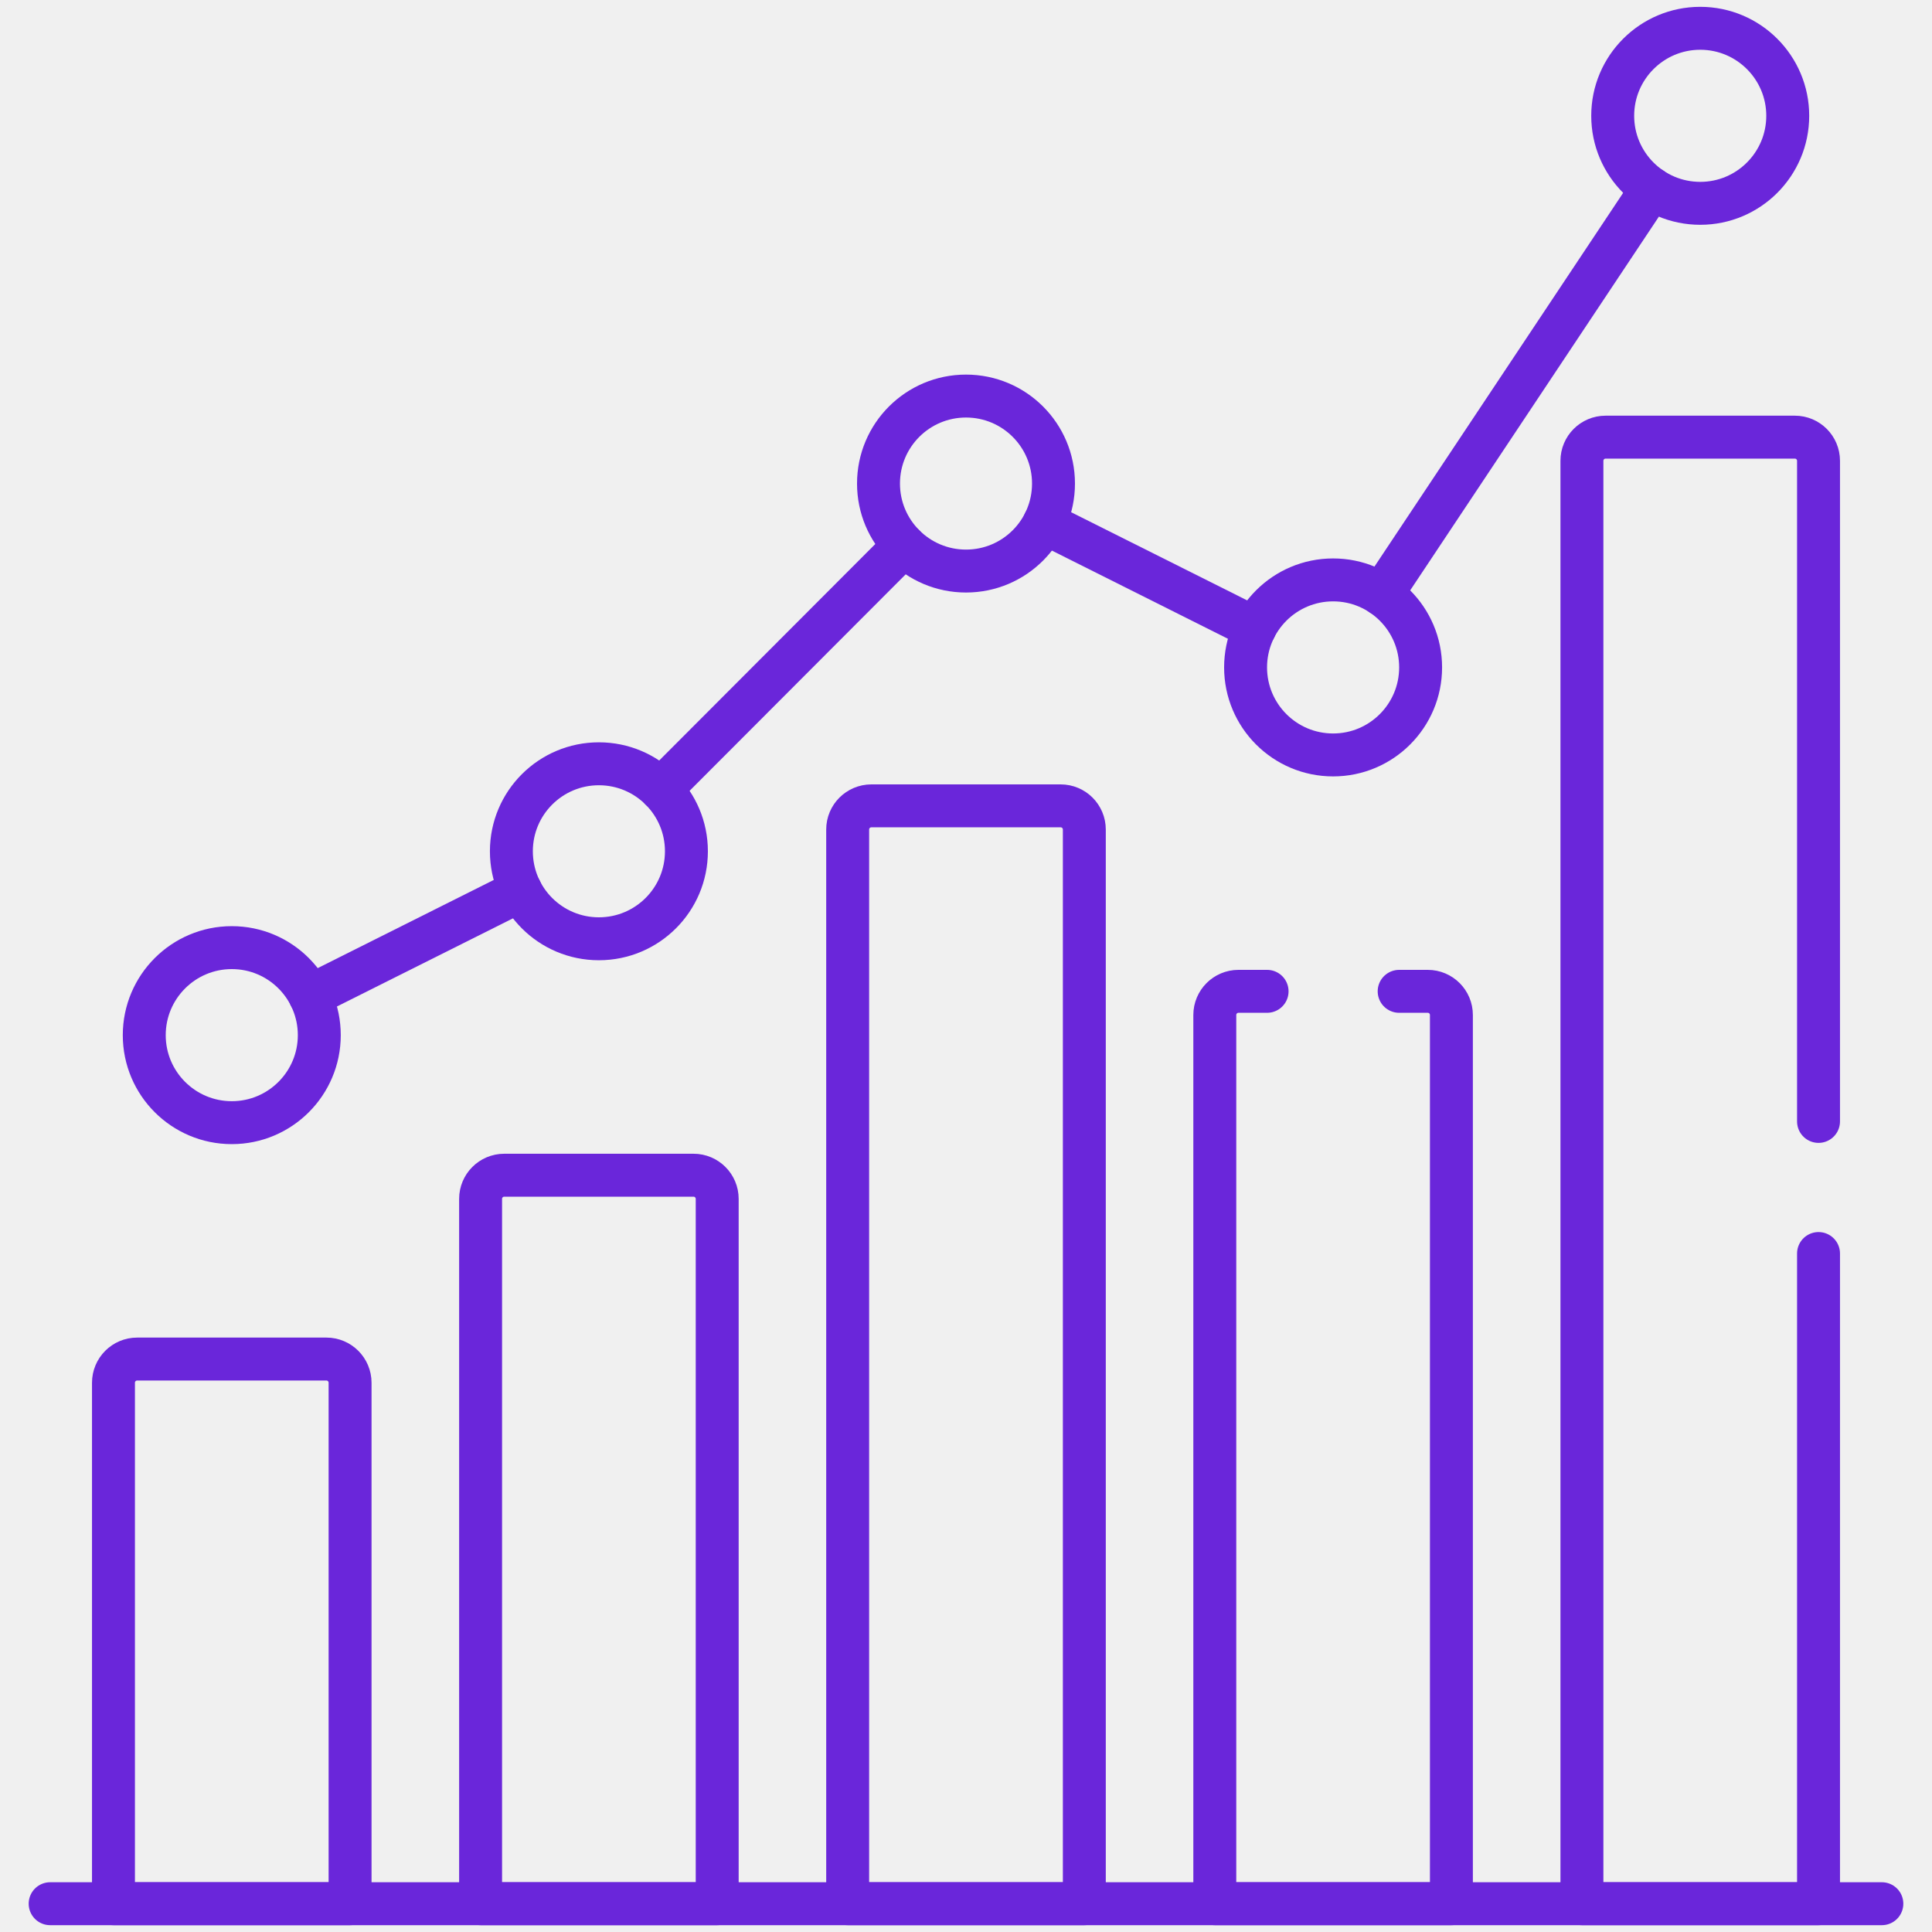
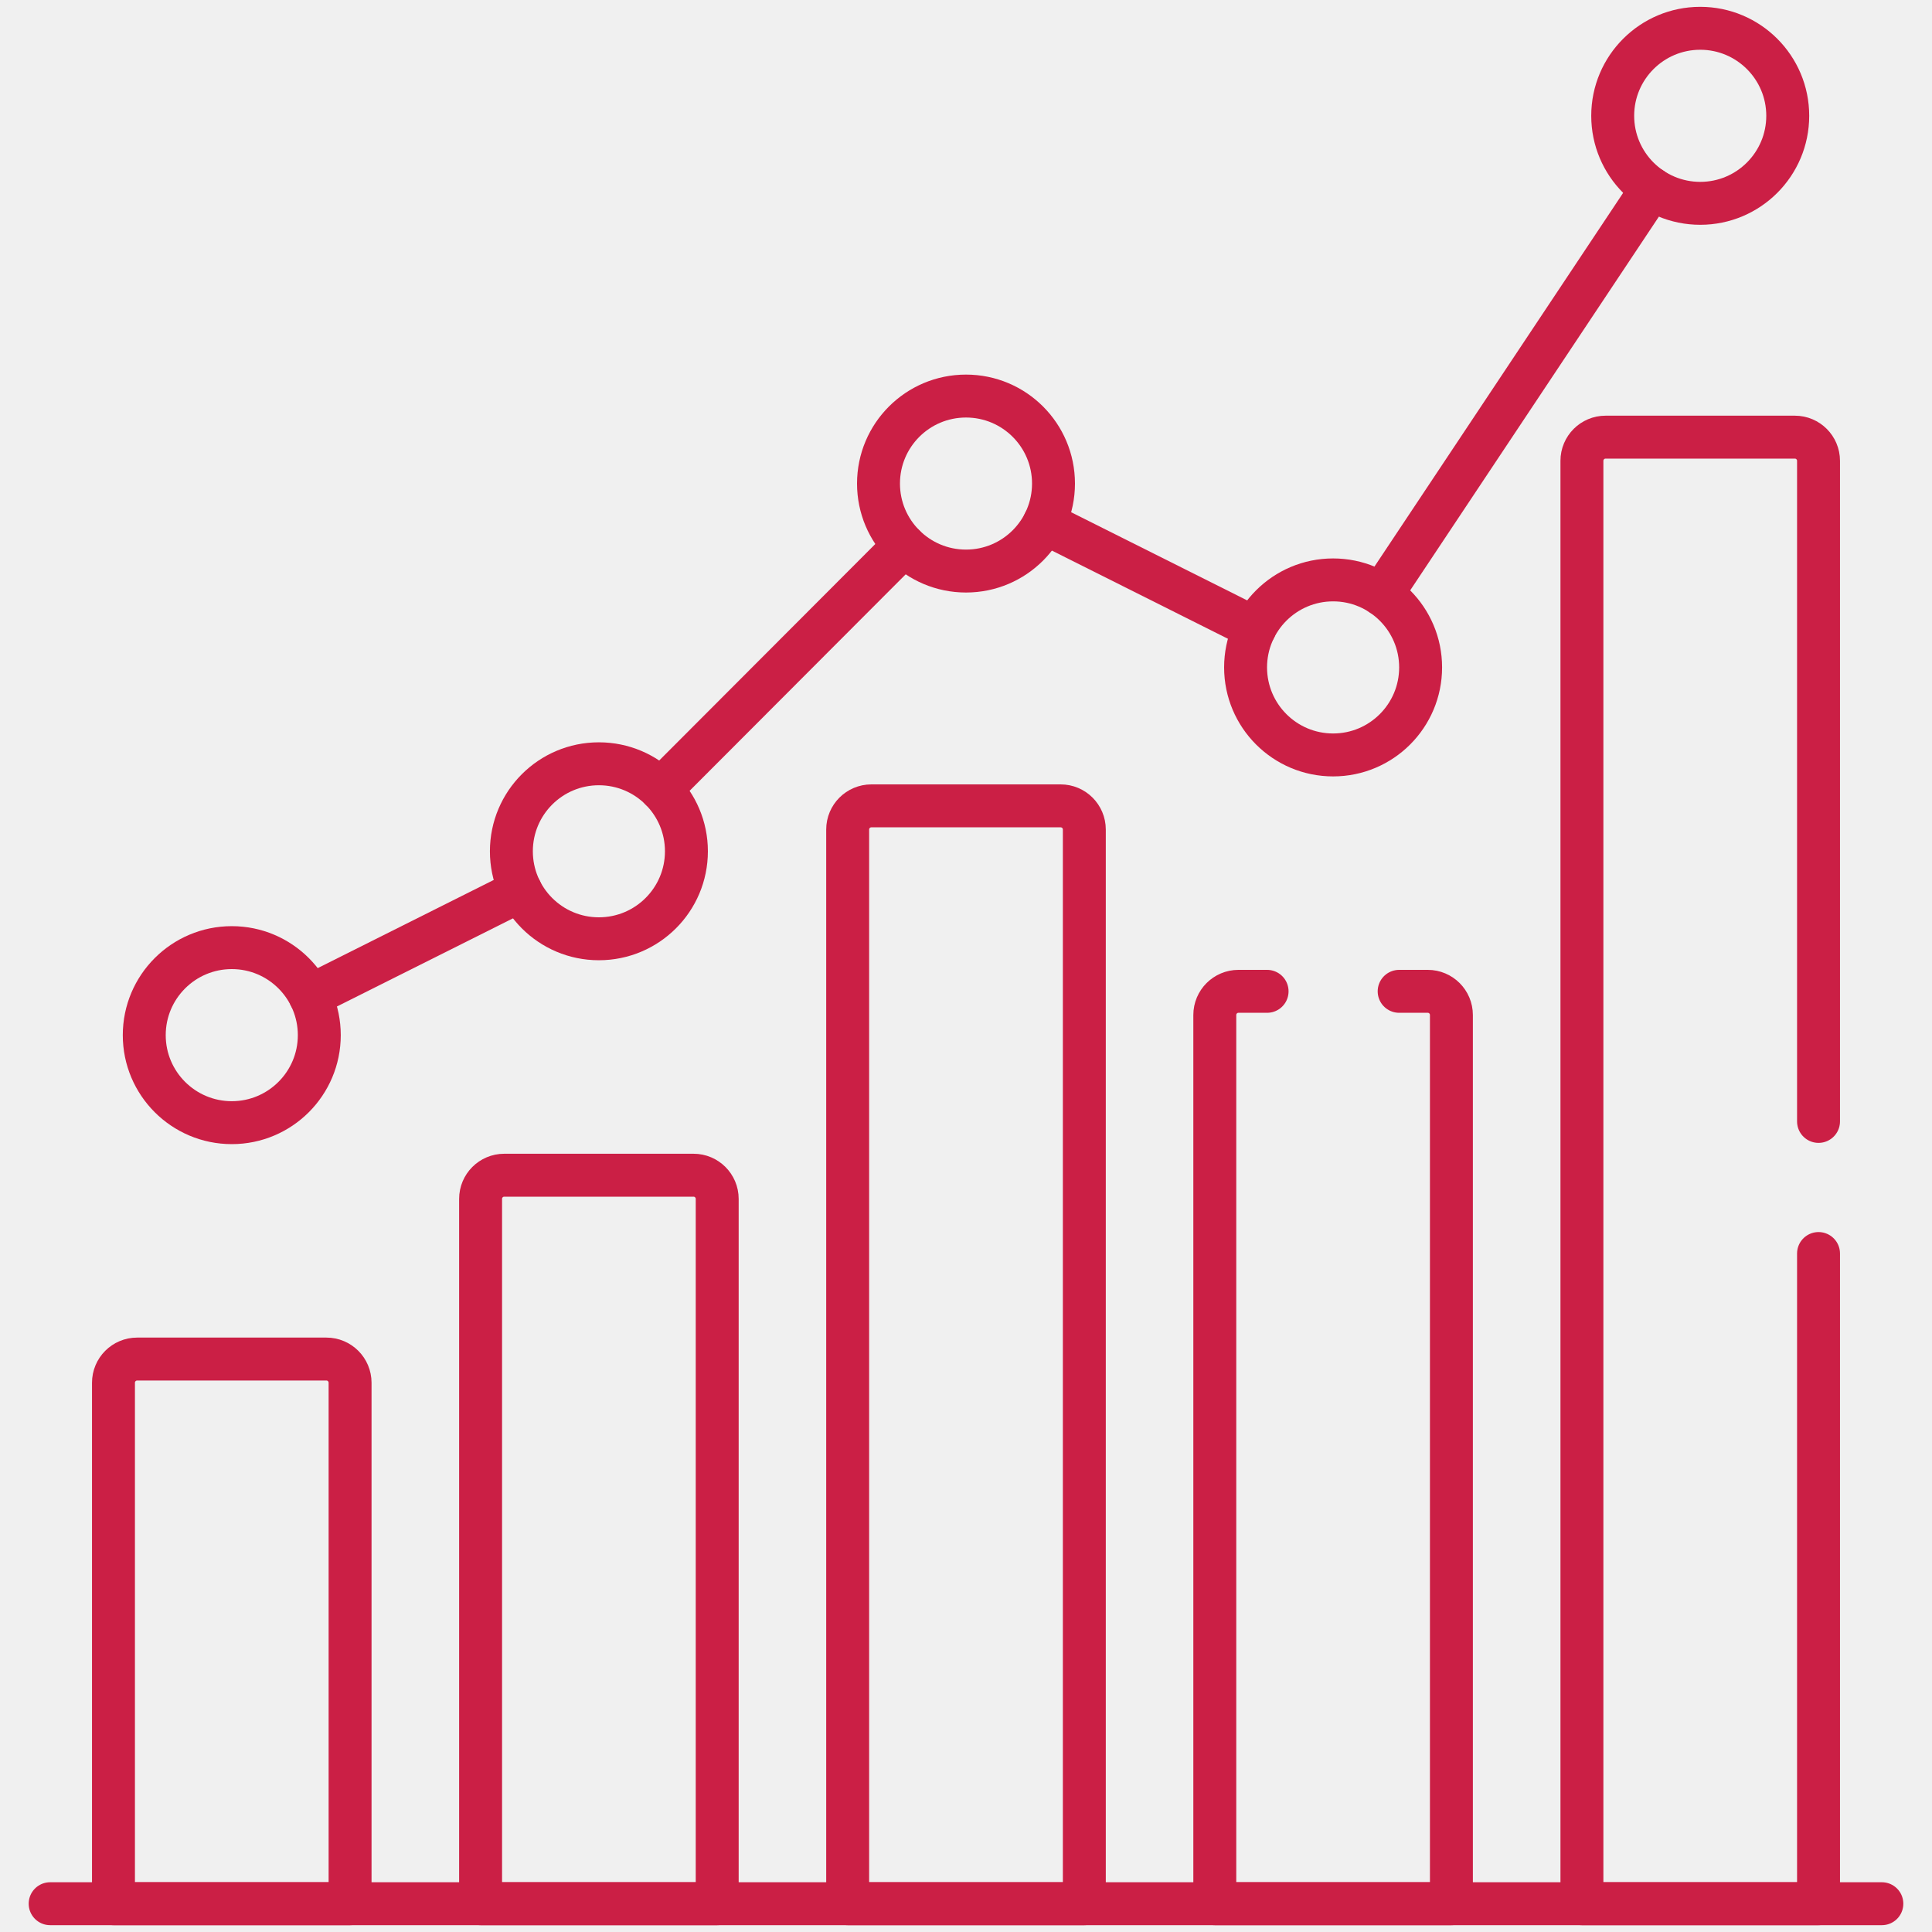
<svg xmlns="http://www.w3.org/2000/svg" width="45" height="45" viewBox="0 0 45 45" fill="none">
  <g clip-path="url(#clip0_38_859)">
    <mask id="mask0_38_859" style="mask-type:luminance" maskUnits="userSpaceOnUse" x="0" y="0" width="45" height="45">
      <path d="M0 3.8147e-06H45V45H0V3.8147e-06Z" fill="white" />
    </mask>
    <g mask="url(#mask0_38_859)">
-       <path d="M7.437 24.111C7.437 25.236 6.524 26.149 5.399 26.149C4.273 26.149 3.36 25.236 3.36 24.111C3.36 22.985 4.273 22.072 5.399 22.072C6.524 22.072 7.437 22.985 7.437 24.111Z" stroke="#6A26DA" stroke-miterlimit="10" stroke-linecap="round" stroke-linejoin="round" />
-       <path d="M15.988 19.828C15.988 20.954 15.075 21.866 13.949 21.866C12.823 21.866 11.911 20.954 11.911 19.828C11.911 18.702 12.823 17.79 13.949 17.79C15.075 17.79 15.988 18.702 15.988 19.828Z" stroke="#6A26DA" stroke-miterlimit="10" stroke-linecap="round" stroke-linejoin="round" />
-       <path d="M24.538 11.263C24.538 12.389 23.626 13.301 22.5 13.301C21.374 13.301 20.462 12.389 20.462 11.263C20.462 10.137 21.374 9.225 22.5 9.225C23.626 9.225 24.538 10.137 24.538 11.263Z" stroke="#6A26DA" stroke-miterlimit="10" stroke-linecap="round" stroke-linejoin="round" />
-       <path d="M33.089 15.545C33.089 16.671 32.176 17.584 31.051 17.584C29.925 17.584 29.012 16.671 29.012 15.545C29.012 14.42 29.925 13.507 31.051 13.507C32.176 13.507 33.089 14.42 33.089 15.545Z" stroke="#6A26DA" stroke-miterlimit="10" stroke-linecap="round" stroke-linejoin="round" />
-       <path d="M41.64 2.697C41.64 3.823 40.727 4.736 39.602 4.736C38.476 4.736 37.563 3.823 37.563 2.697C37.563 1.572 38.476 0.659 39.602 0.659C40.727 0.659 41.64 1.572 41.64 2.697Z" stroke="#6A26DA" stroke-miterlimit="10" stroke-linecap="round" stroke-linejoin="round" />
-       <path d="M32.18 13.849L38.472 4.394" stroke="#6A26DA" stroke-miterlimit="10" stroke-linecap="round" stroke-linejoin="round" />
-       <path d="M24.323 12.176L29.228 14.633" stroke="#6A26DA" stroke-miterlimit="10" stroke-linecap="round" stroke-linejoin="round" />
-       <path d="M15.389 18.386L21.06 12.705" stroke="#6A26DA" stroke-miterlimit="10" stroke-linecap="round" stroke-linejoin="round" />
-       <path d="M7.221 23.198L12.127 20.741" stroke="#6A26DA" stroke-miterlimit="10" stroke-linecap="round" stroke-linejoin="round" />
-       <path d="M7.603 31.655H3.194C2.89 31.655 2.643 31.902 2.643 32.207V44.341H8.154V32.207C8.154 31.902 7.907 31.655 7.603 31.655Z" stroke="#6A26DA" stroke-miterlimit="10" stroke-linecap="round" stroke-linejoin="round" />
-       <path d="M16.154 27.373H11.745C11.44 27.373 11.194 27.62 11.194 27.924V44.341H16.705V27.924C16.705 27.62 16.458 27.373 16.154 27.373Z" stroke="#6A26DA" stroke-miterlimit="10" stroke-linecap="round" stroke-linejoin="round" />
-       <path d="M24.704 18.77H20.296C19.991 18.77 19.744 19.017 19.744 19.321V44.341H25.256V19.321C25.256 19.017 25.009 18.77 24.704 18.77Z" stroke="#6A26DA" stroke-miterlimit="10" stroke-linecap="round" stroke-linejoin="round" />
-       <path d="M1.168 44.341H43.832" stroke="#6A26DA" stroke-miterlimit="10" stroke-linecap="round" stroke-linejoin="round" />
-       <path d="M29.513 23.09H28.846C28.542 23.09 28.295 23.337 28.295 23.641V44.341H33.806V23.641C33.806 23.337 33.56 23.09 33.255 23.09H32.589" stroke="#6A26DA" stroke-miterlimit="10" stroke-linecap="round" stroke-linejoin="round" />
-       <path d="M42.357 26.12V10.733C42.357 10.429 42.11 10.182 41.806 10.182H37.397C37.093 10.182 36.846 10.429 36.846 10.733V44.341H42.357V29.197" stroke="#6A26DA" stroke-miterlimit="10" stroke-linecap="round" stroke-linejoin="round" />
+       <path d="M7.437 24.111C7.437 25.236 6.524 26.149 5.399 26.149C4.273 26.149 3.36 25.236 3.36 24.111C3.36 22.985 4.273 22.072 5.399 22.072C6.524 22.072 7.437 22.985 7.437 24.111Z" stroke="#CB1F45" stroke-miterlimit="10" stroke-linecap="round" stroke-linejoin="round" />
+       <path d="M15.988 19.828C15.988 20.954 15.075 21.866 13.949 21.866C12.823 21.866 11.911 20.954 11.911 19.828C11.911 18.702 12.823 17.79 13.949 17.79C15.075 17.79 15.988 18.702 15.988 19.828Z" stroke="#CB1F45" stroke-miterlimit="10" stroke-linecap="round" stroke-linejoin="round" />
+       <path d="M24.538 11.263C24.538 12.389 23.626 13.301 22.5 13.301C21.374 13.301 20.462 12.389 20.462 11.263C20.462 10.137 21.374 9.225 22.5 9.225C23.626 9.225 24.538 10.137 24.538 11.263Z" stroke="#CB1F45" stroke-miterlimit="10" stroke-linecap="round" stroke-linejoin="round" />
+       <path d="M33.089 15.545C33.089 16.671 32.176 17.584 31.051 17.584C29.925 17.584 29.012 16.671 29.012 15.545C29.012 14.42 29.925 13.507 31.051 13.507C32.176 13.507 33.089 14.42 33.089 15.545Z" stroke="#CB1F45" stroke-miterlimit="10" stroke-linecap="round" stroke-linejoin="round" />
+       <path d="M41.64 2.697C41.64 3.823 40.727 4.736 39.602 4.736C38.476 4.736 37.563 3.823 37.563 2.697C37.563 1.572 38.476 0.659 39.602 0.659C40.727 0.659 41.64 1.572 41.64 2.697Z" stroke="#CB1F45" stroke-miterlimit="10" stroke-linecap="round" stroke-linejoin="round" />
+       <path d="M32.18 13.849L38.472 4.394" stroke="#CB1F45" stroke-miterlimit="10" stroke-linecap="round" stroke-linejoin="round" />
+       <path d="M24.323 12.176L29.228 14.633" stroke="#CB1F45" stroke-miterlimit="10" stroke-linecap="round" stroke-linejoin="round" />
+       <path d="M15.389 18.386L21.06 12.705" stroke="#CB1F45" stroke-miterlimit="10" stroke-linecap="round" stroke-linejoin="round" />
+       <path d="M7.221 23.198L12.127 20.741" stroke="#CB1F45" stroke-miterlimit="10" stroke-linecap="round" stroke-linejoin="round" />
+       <path d="M7.603 31.655H3.194C2.89 31.655 2.643 31.902 2.643 32.207V44.341H8.154V32.207C8.154 31.902 7.907 31.655 7.603 31.655Z" stroke="#CB1F45" stroke-miterlimit="10" stroke-linecap="round" stroke-linejoin="round" />
+       <path d="M16.154 27.373H11.745C11.44 27.373 11.194 27.62 11.194 27.924V44.341H16.705V27.924C16.705 27.62 16.458 27.373 16.154 27.373Z" stroke="#CB1F45" stroke-miterlimit="10" stroke-linecap="round" stroke-linejoin="round" />
+       <path d="M24.704 18.77H20.296C19.991 18.77 19.744 19.017 19.744 19.321V44.341H25.256V19.321C25.256 19.017 25.009 18.77 24.704 18.77Z" stroke="#CB1F45" stroke-miterlimit="10" stroke-linecap="round" stroke-linejoin="round" />
+       <path d="M1.168 44.341H43.832" stroke="#CB1F45" stroke-miterlimit="10" stroke-linecap="round" stroke-linejoin="round" />
+       <path d="M29.513 23.09H28.846C28.542 23.09 28.295 23.337 28.295 23.641V44.341H33.806V23.641C33.806 23.337 33.56 23.09 33.255 23.09H32.589" stroke="#CB1F45" stroke-miterlimit="10" stroke-linecap="round" stroke-linejoin="round" />
+       <path d="M42.357 26.12V10.733C42.357 10.429 42.11 10.182 41.806 10.182H37.397C37.093 10.182 36.846 10.429 36.846 10.733V44.341H42.357V29.197" stroke="#CB1F45" stroke-miterlimit="10" stroke-linecap="round" stroke-linejoin="round" />
    </g>
  </g>
  <defs>
    <clipPath id="clip0_38_859">
      <rect width="45" height="45" fill="white" />
    </clipPath>
  </defs>
</svg>
